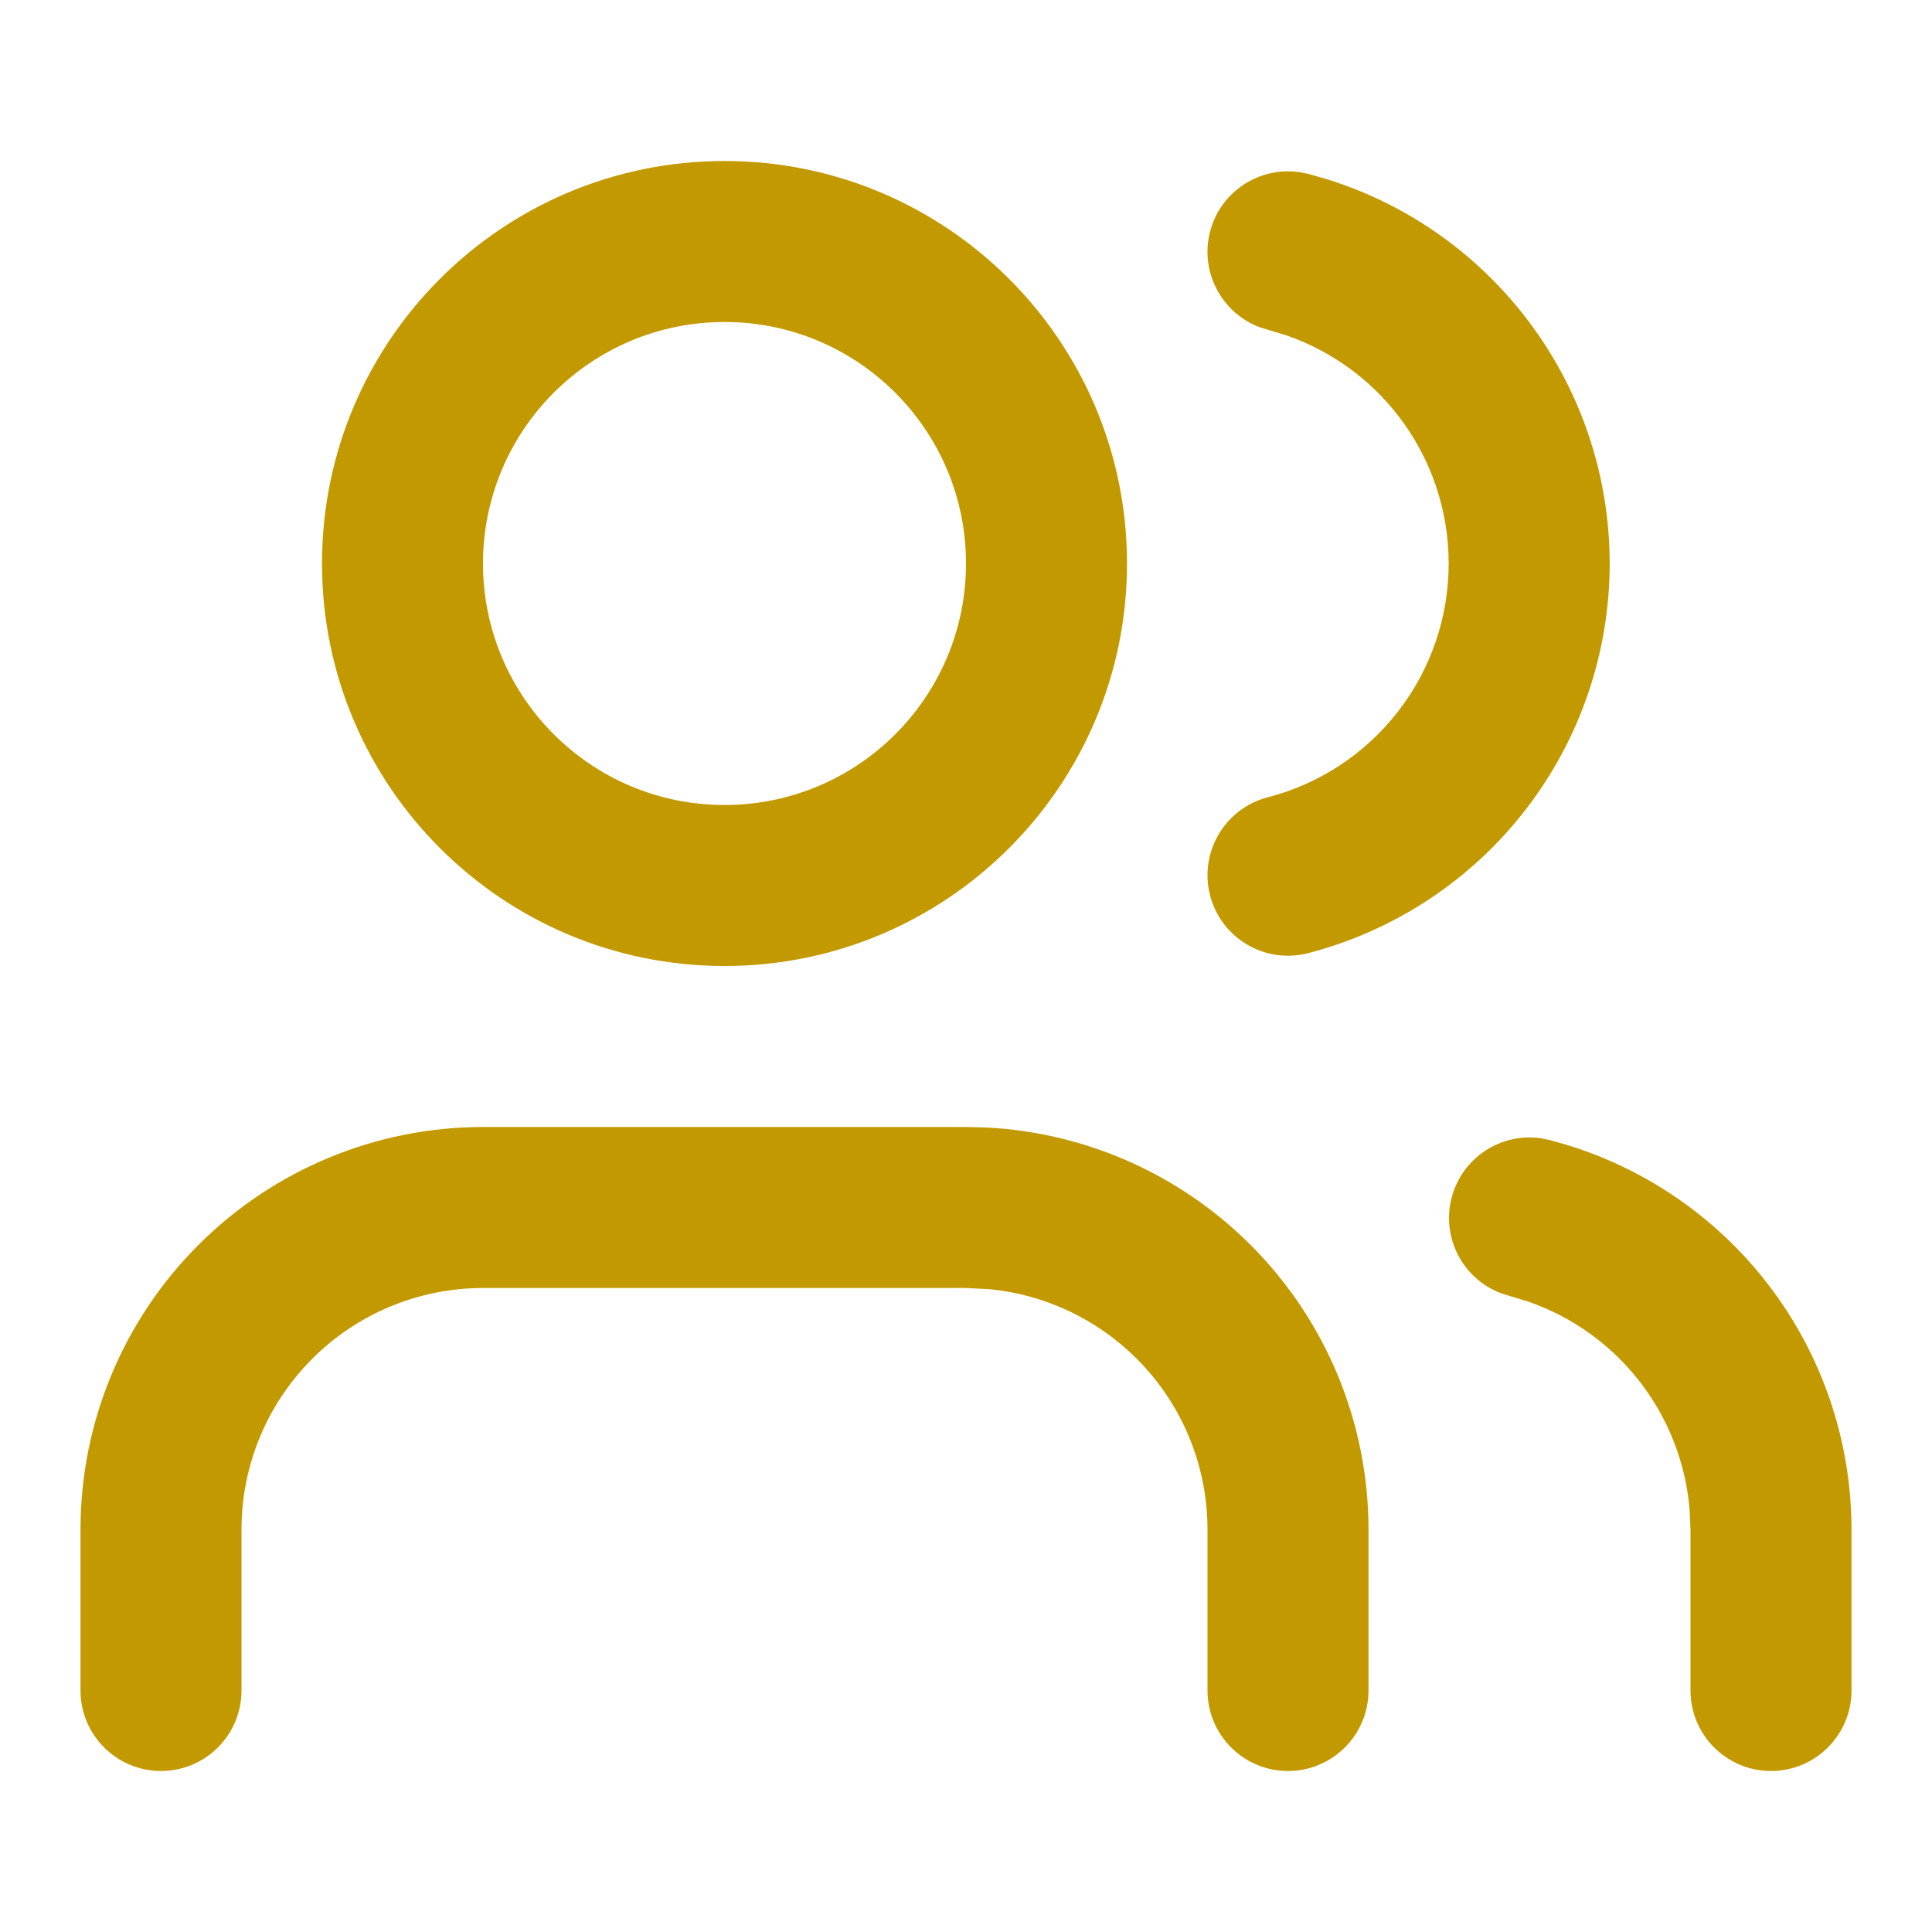
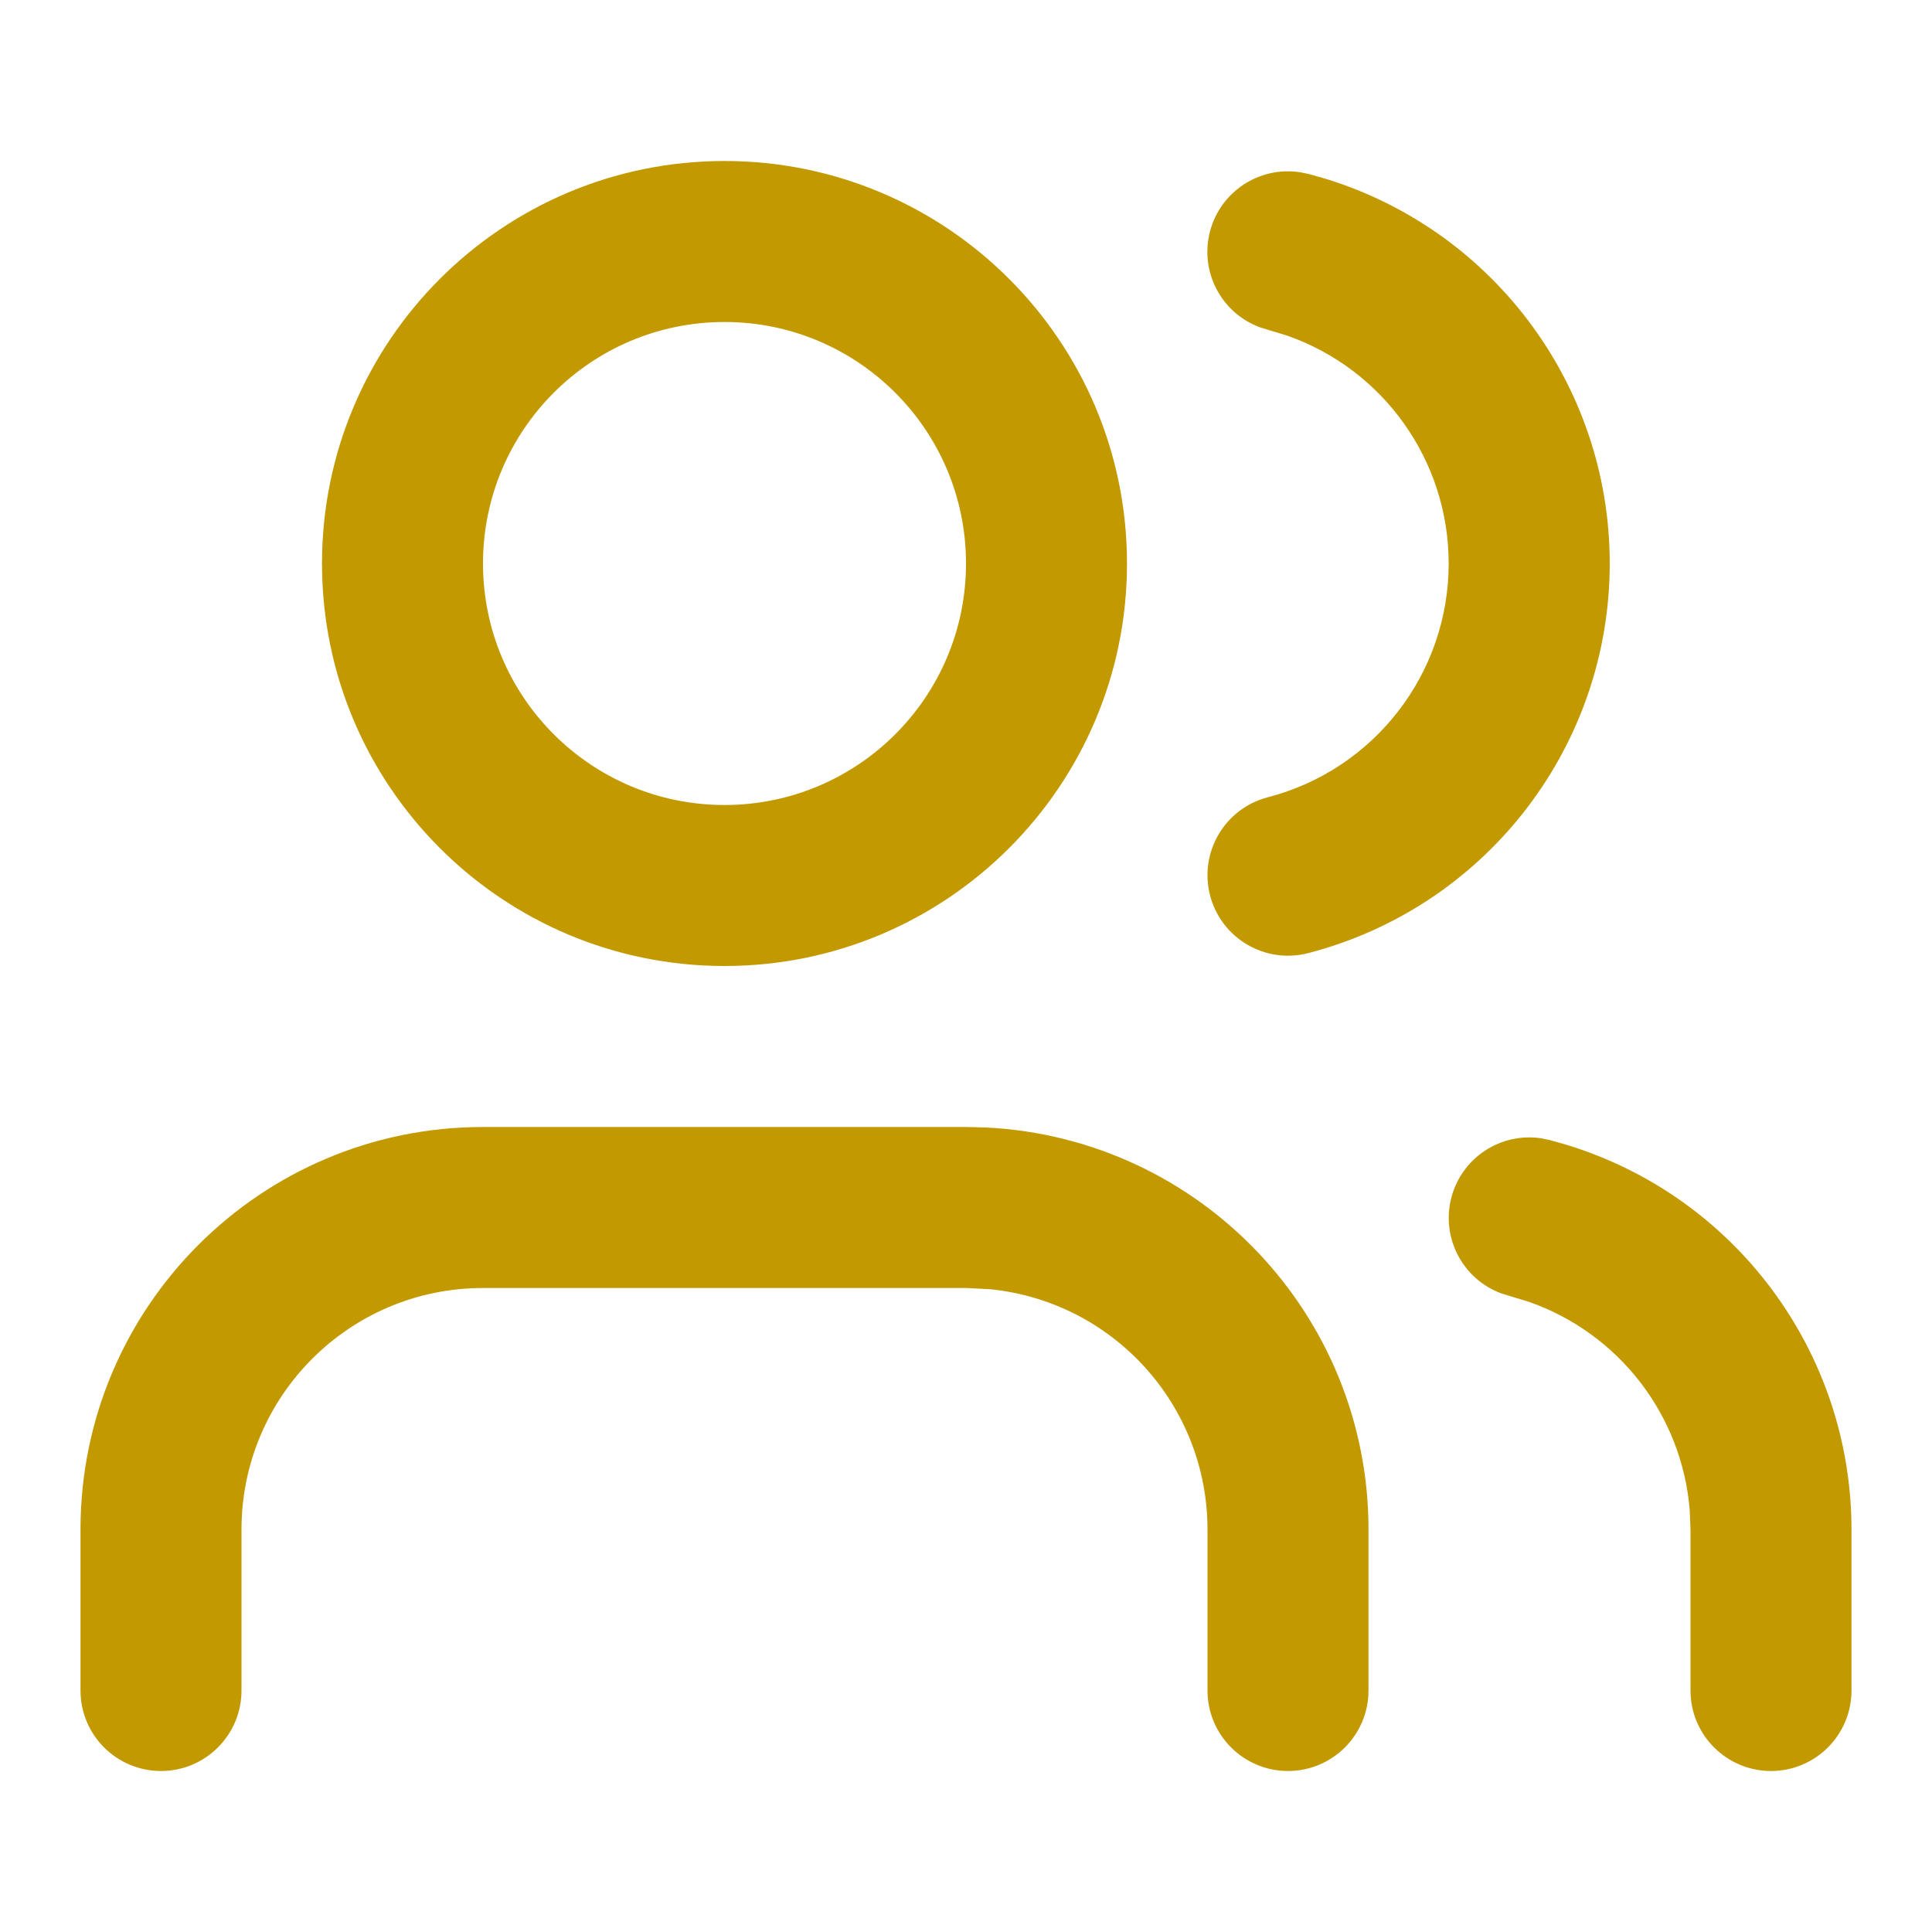
- <svg xmlns="http://www.w3.org/2000/svg" class="w-6 h-6" width="24" height="24" viewBox="0 0 24 24" fill="none">
-   <path d="M15 21V19C15 18.204 14.684 17.442 14.121 16.879C13.629 16.387 12.983 16.083 12.297 16.015L12 16H6C5.204 16 4.442 16.316 3.879 16.879C3.316 17.442 3 18.204 3 19V21C3 21.552 2.552 22 2 22C1.448 22 1 21.552 1 21V19C1 17.674 1.527 16.402 2.465 15.465C3.403 14.527 4.674 14 6 14H12L12.248 14.006C13.484 14.067 14.656 14.586 15.535 15.465C16.473 16.402 17 17.674 17 19V21C17 21.552 16.552 22 16 22C15.448 22 15 21.552 15 21Z" fill="#c39900" style="fill-opacity:1;" />
-   <path d="M17.996 7C17.996 6.336 17.776 5.69 17.369 5.164C17.013 4.704 16.532 4.359 15.986 4.168L15.749 4.096L15.651 4.066C15.176 3.889 14.902 3.378 15.032 2.877C15.162 2.376 15.649 2.063 16.15 2.14L16.251 2.16L16.45 2.216C17.441 2.517 18.315 3.119 18.95 3.941C19.628 4.816 19.996 5.892 19.996 7C19.996 8.108 19.628 9.184 18.95 10.06C18.272 10.936 17.323 11.562 16.251 11.84C15.716 11.979 15.171 11.658 15.032 11.123C14.894 10.589 15.214 10.043 15.749 9.904C16.392 9.738 16.962 9.362 17.369 8.836C17.776 8.31 17.996 7.665 17.996 7Z" fill="#c39900" style="fill-opacity:1;" />
-   <path d="M21 21V19.001L20.989 18.753C20.941 18.177 20.727 17.625 20.371 17.165C20.015 16.705 19.533 16.36 18.987 16.17L18.75 16.098L18.652 16.067C18.177 15.892 17.903 15.381 18.032 14.88C18.162 14.379 18.648 14.065 19.149 14.141L19.25 14.162L19.449 14.218C20.44 14.518 21.316 15.119 21.952 15.94C22.631 16.815 22.999 17.891 23 18.999V21C23 21.552 22.552 22 22 22C21.448 22 21 21.552 21 21Z" fill="#c39900" style="fill-opacity:1;" />
-   <path d="M12 7C12 5.343 10.657 4 9 4C7.343 4 6 5.343 6 7C6 8.657 7.343 10 9 10C10.657 10 12 8.657 12 7ZM14 7C14 9.761 11.761 12 9 12C6.239 12 4 9.761 4 7C4 4.239 6.239 2 9 2C11.761 2 14 4.239 14 7Z" fill="#c39900" style="fill-opacity:1;" />
+ <svg xmlns="http://www.w3.org/2000/svg" width="24" height="24" fill="none" class="w-6 h-6" viewBox="0 0 24 24">
+   <path fill="#c39900" d="M15 21v-2a3 3 0 0 0-2.703-2.985L12 16H6a3 3 0 0 0-3 3v2a1 1 0 1 1-2 0v-2a5 5 0 0 1 5-5h6l.248.006A5 5 0 0 1 17 19v2a1 1 0 1 1-2 0m2.996-14a3 3 0 0 0-2.01-2.832l-.237-.072-.098-.03a1 1 0 0 1 .5-1.926l.1.02.2.056a5 5 0 0 1-.2 9.624 1 1 0 0 1-.502-1.936A3 3 0 0 0 17.996 7M21 21v-1.999l-.01-.248a3 3 0 0 0-2.003-2.583l-.237-.072-.098-.03a1 1 0 0 1 .497-1.927l.101.021.2.056A5 5 0 0 1 23 18.999V21a1 1 0 0 1-2 0M12 7a3 3 0 1 0-6 0 3 3 0 0 0 6 0m2 0A5 5 0 1 1 4 7a5 5 0 0 1 10 0" />
</svg>
